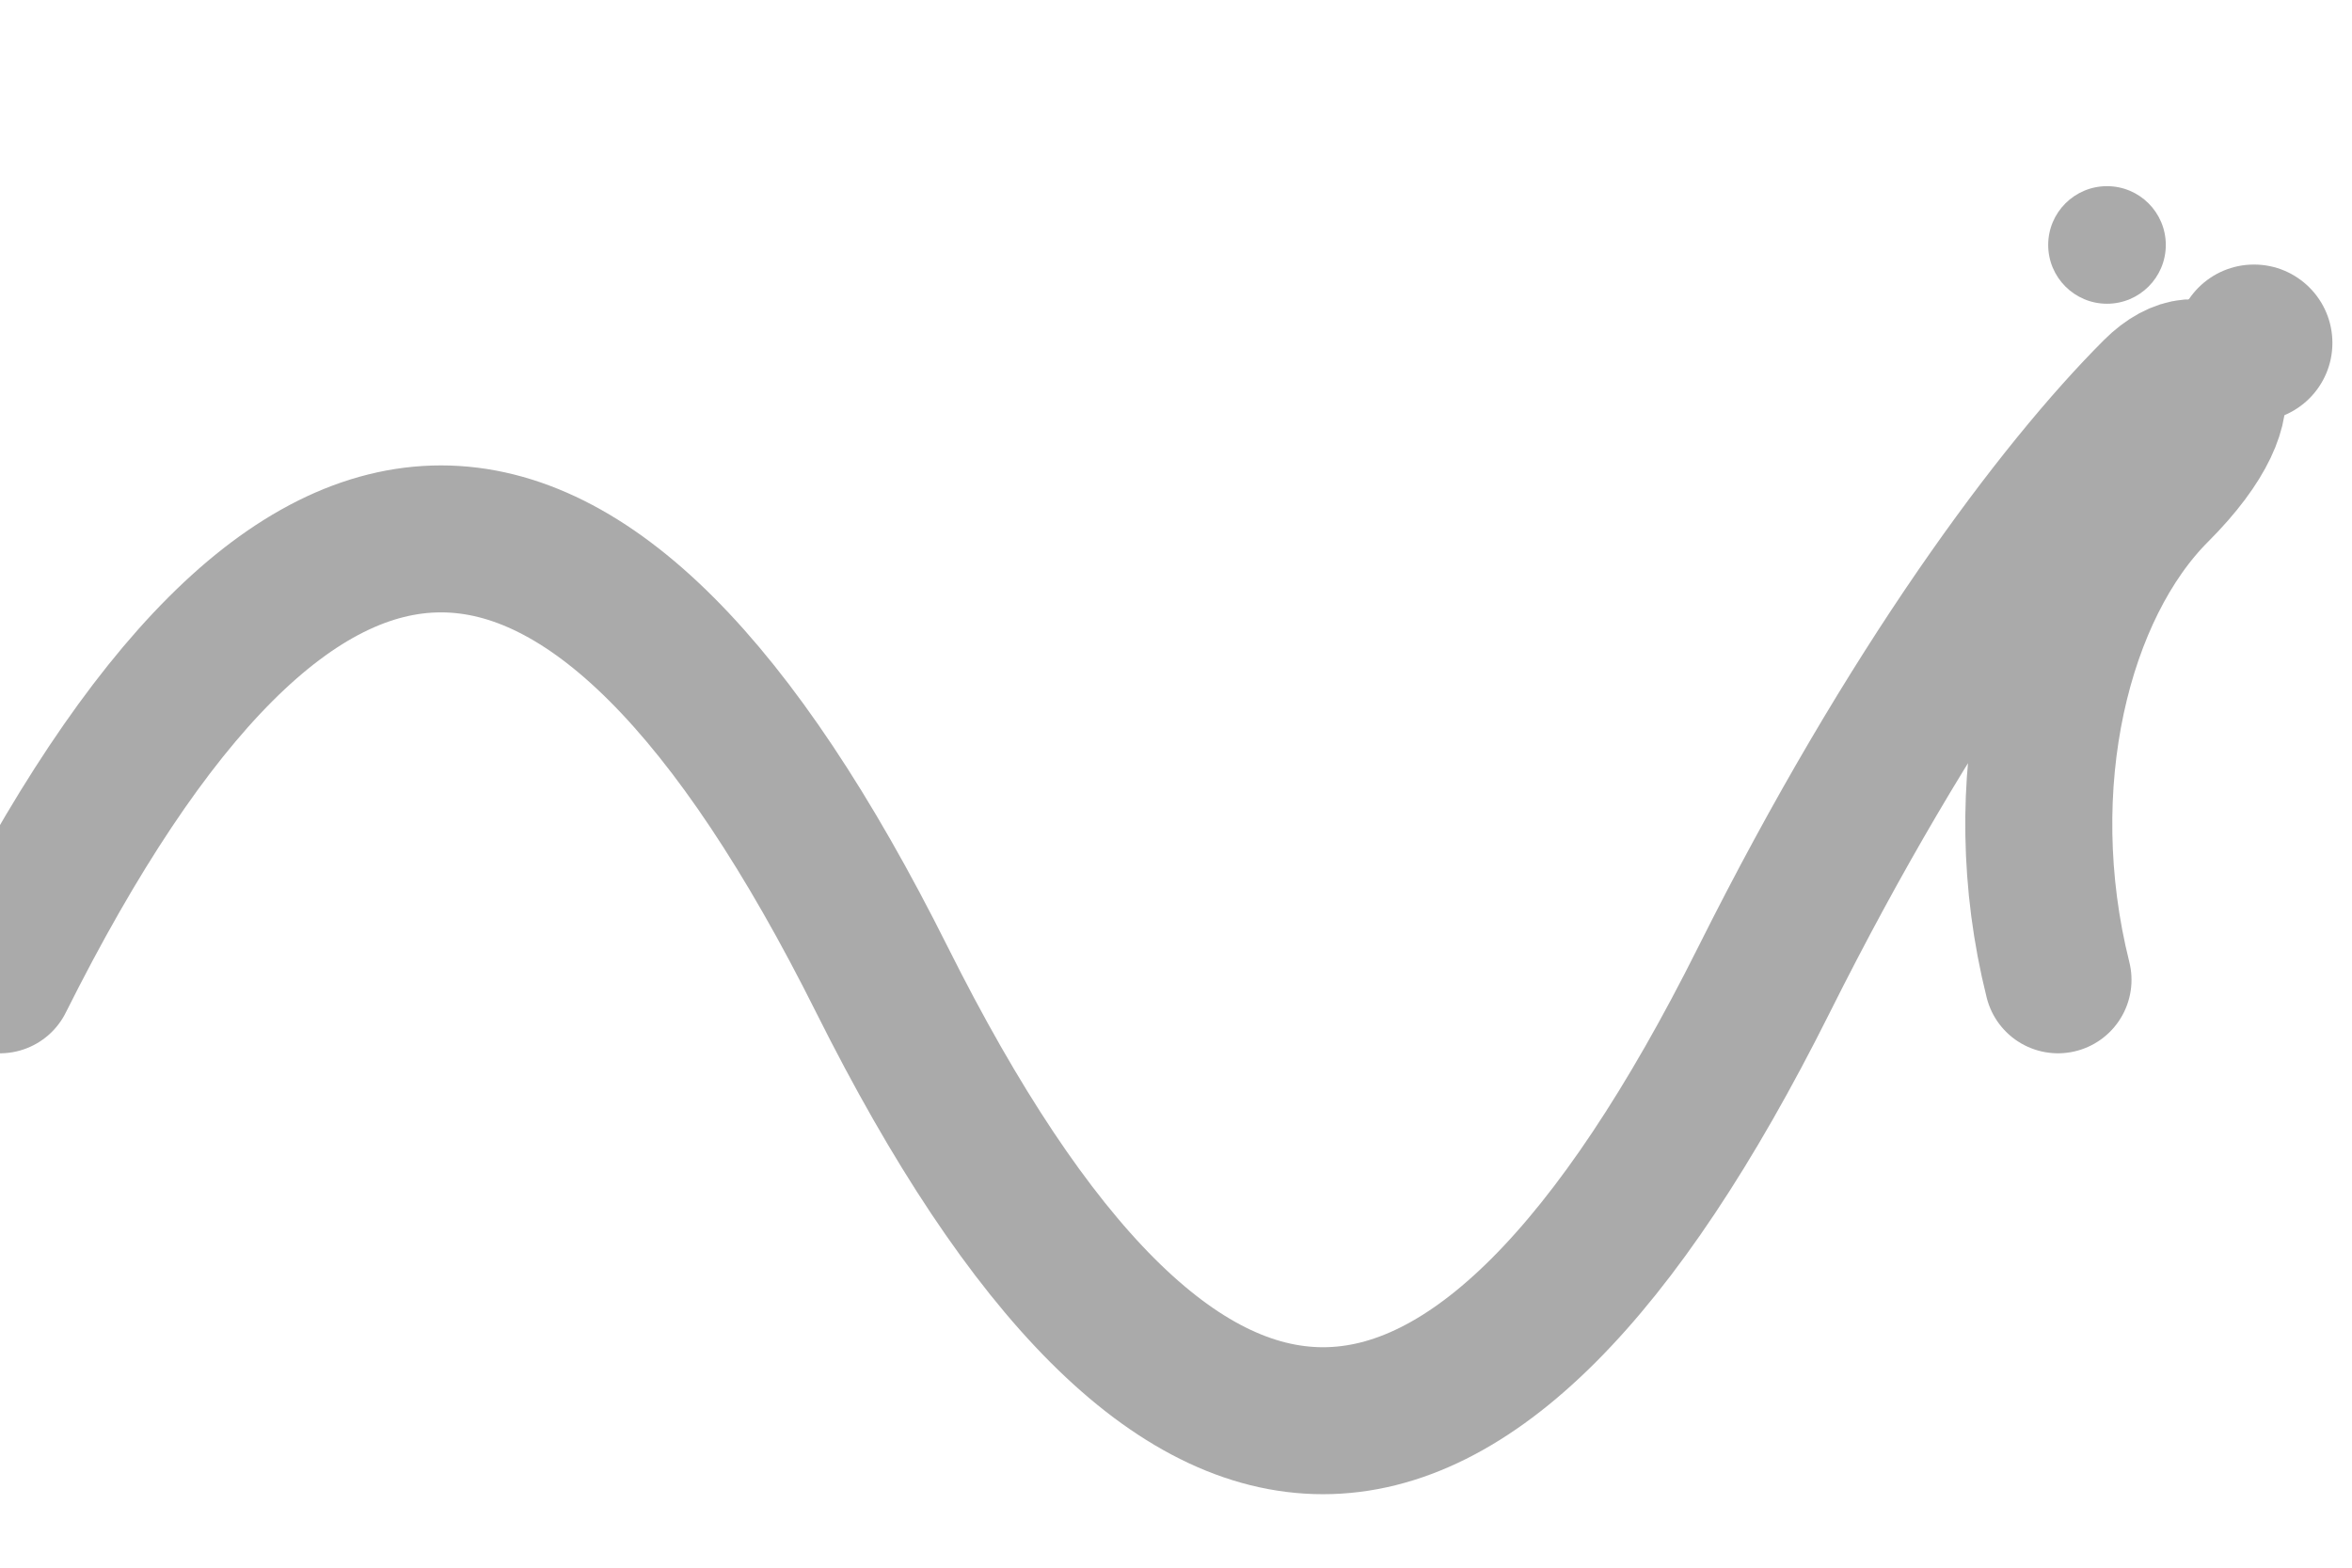
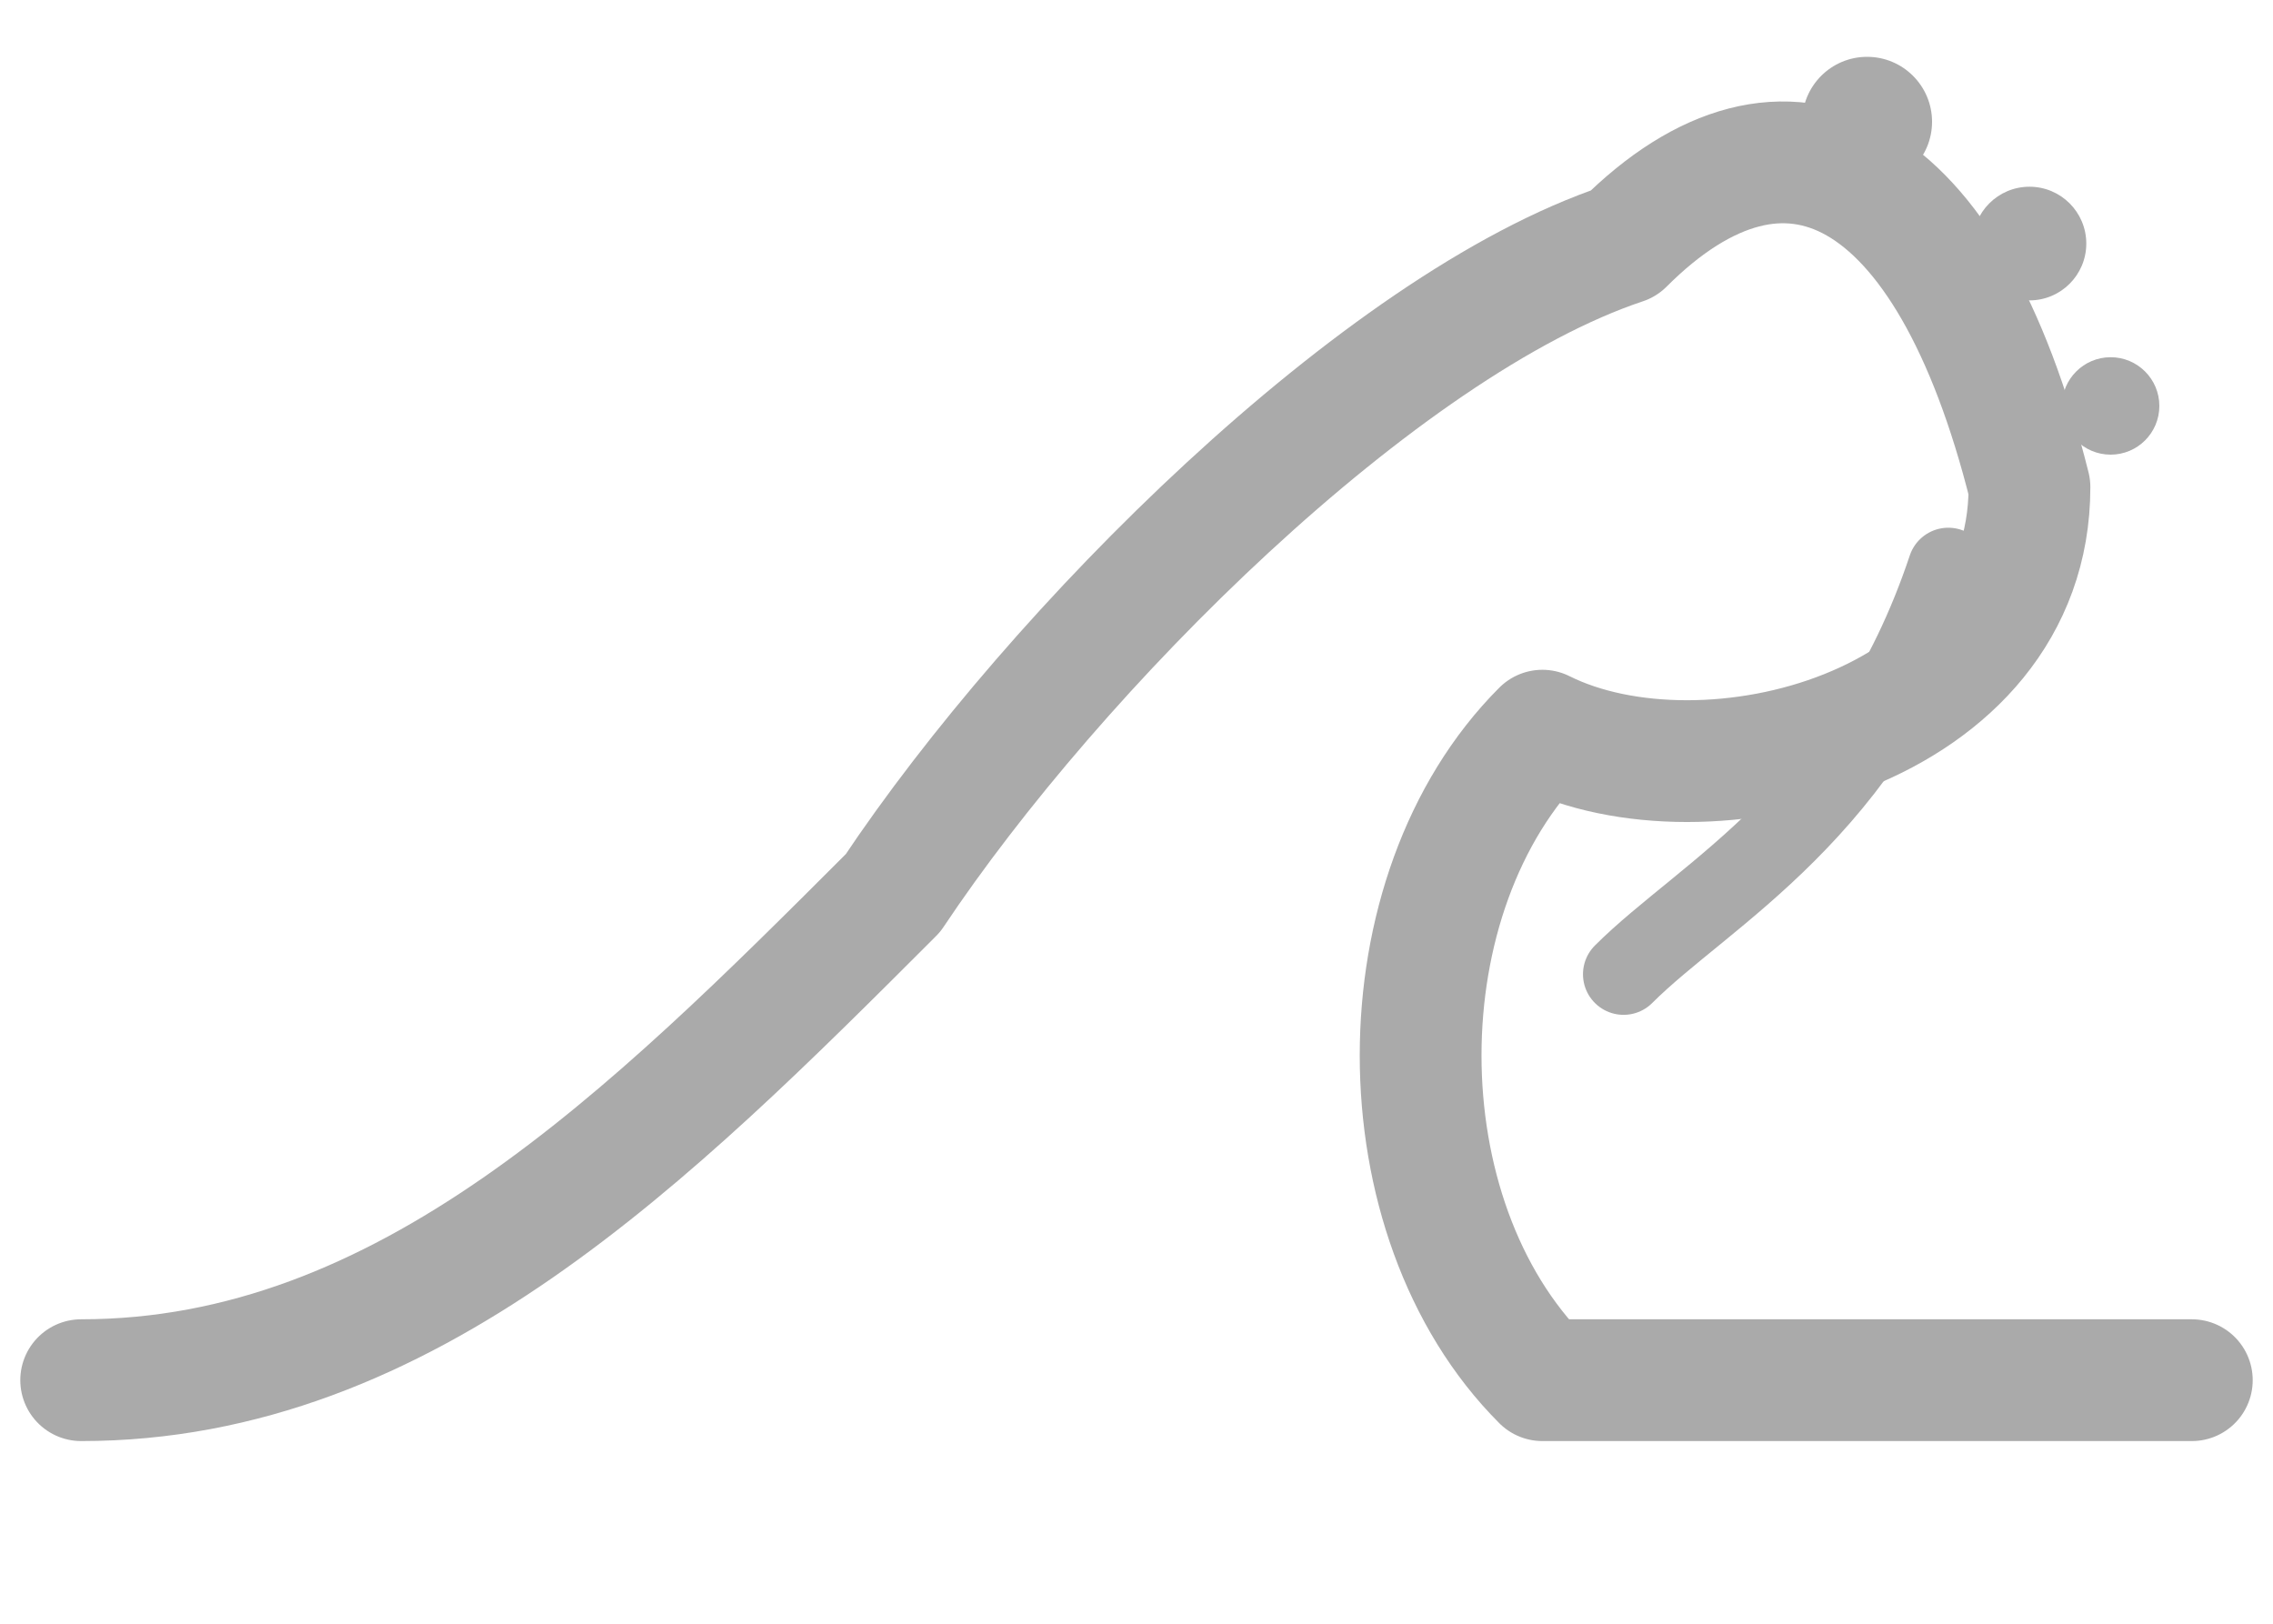
- <svg xmlns="http://www.w3.org/2000/svg" viewBox="0 0 24 16">
-   <path d="M0,10 C3,4 6,4 9,10 C12,16 15,16 18,10 C19.5,7 21,5 22,4 C22.5,3.5 23,4 22,5 C21,6 20.5,8 21,10" fill="none" stroke="#aaaaaa" stroke-width="1.5" stroke-linecap="round" stroke-linejoin="round" />
-   <circle cx="23" cy="3.5" r="0.8" fill="#aaaaaa" />
-   <circle cx="21.5" cy="2.5" r="0.6" fill="#aaaaaa" />
+ <svg xmlns="http://www.w3.org/2000/svg" viewBox="0 0 28 20">
+   <path d="M 1,17 C 5,17 8,14 11,11 C 13,8 17,4 20,3 C 22,1 24,2 25,6 C 25,9 21,10 19,9 C 17,11 17,15 19,17 L 27,17" fill="none" stroke="#aaaaaa" stroke-width="1.5" stroke-linecap="round" stroke-linejoin="round" />
+   <path d="M 24,7 C 23,10 21,11 20,12" fill="none" stroke="#aaaaaa" stroke-width="1" stroke-linecap="round" />
+   <circle cx="23" cy="1.5" r="0.8" fill="#aaaaaa" />
+   <circle cx="25" cy="3" r="0.7" fill="#aaaaaa" />
+   <circle cx="26" cy="5" r="0.6" fill="#aaaaaa" />
</svg>
